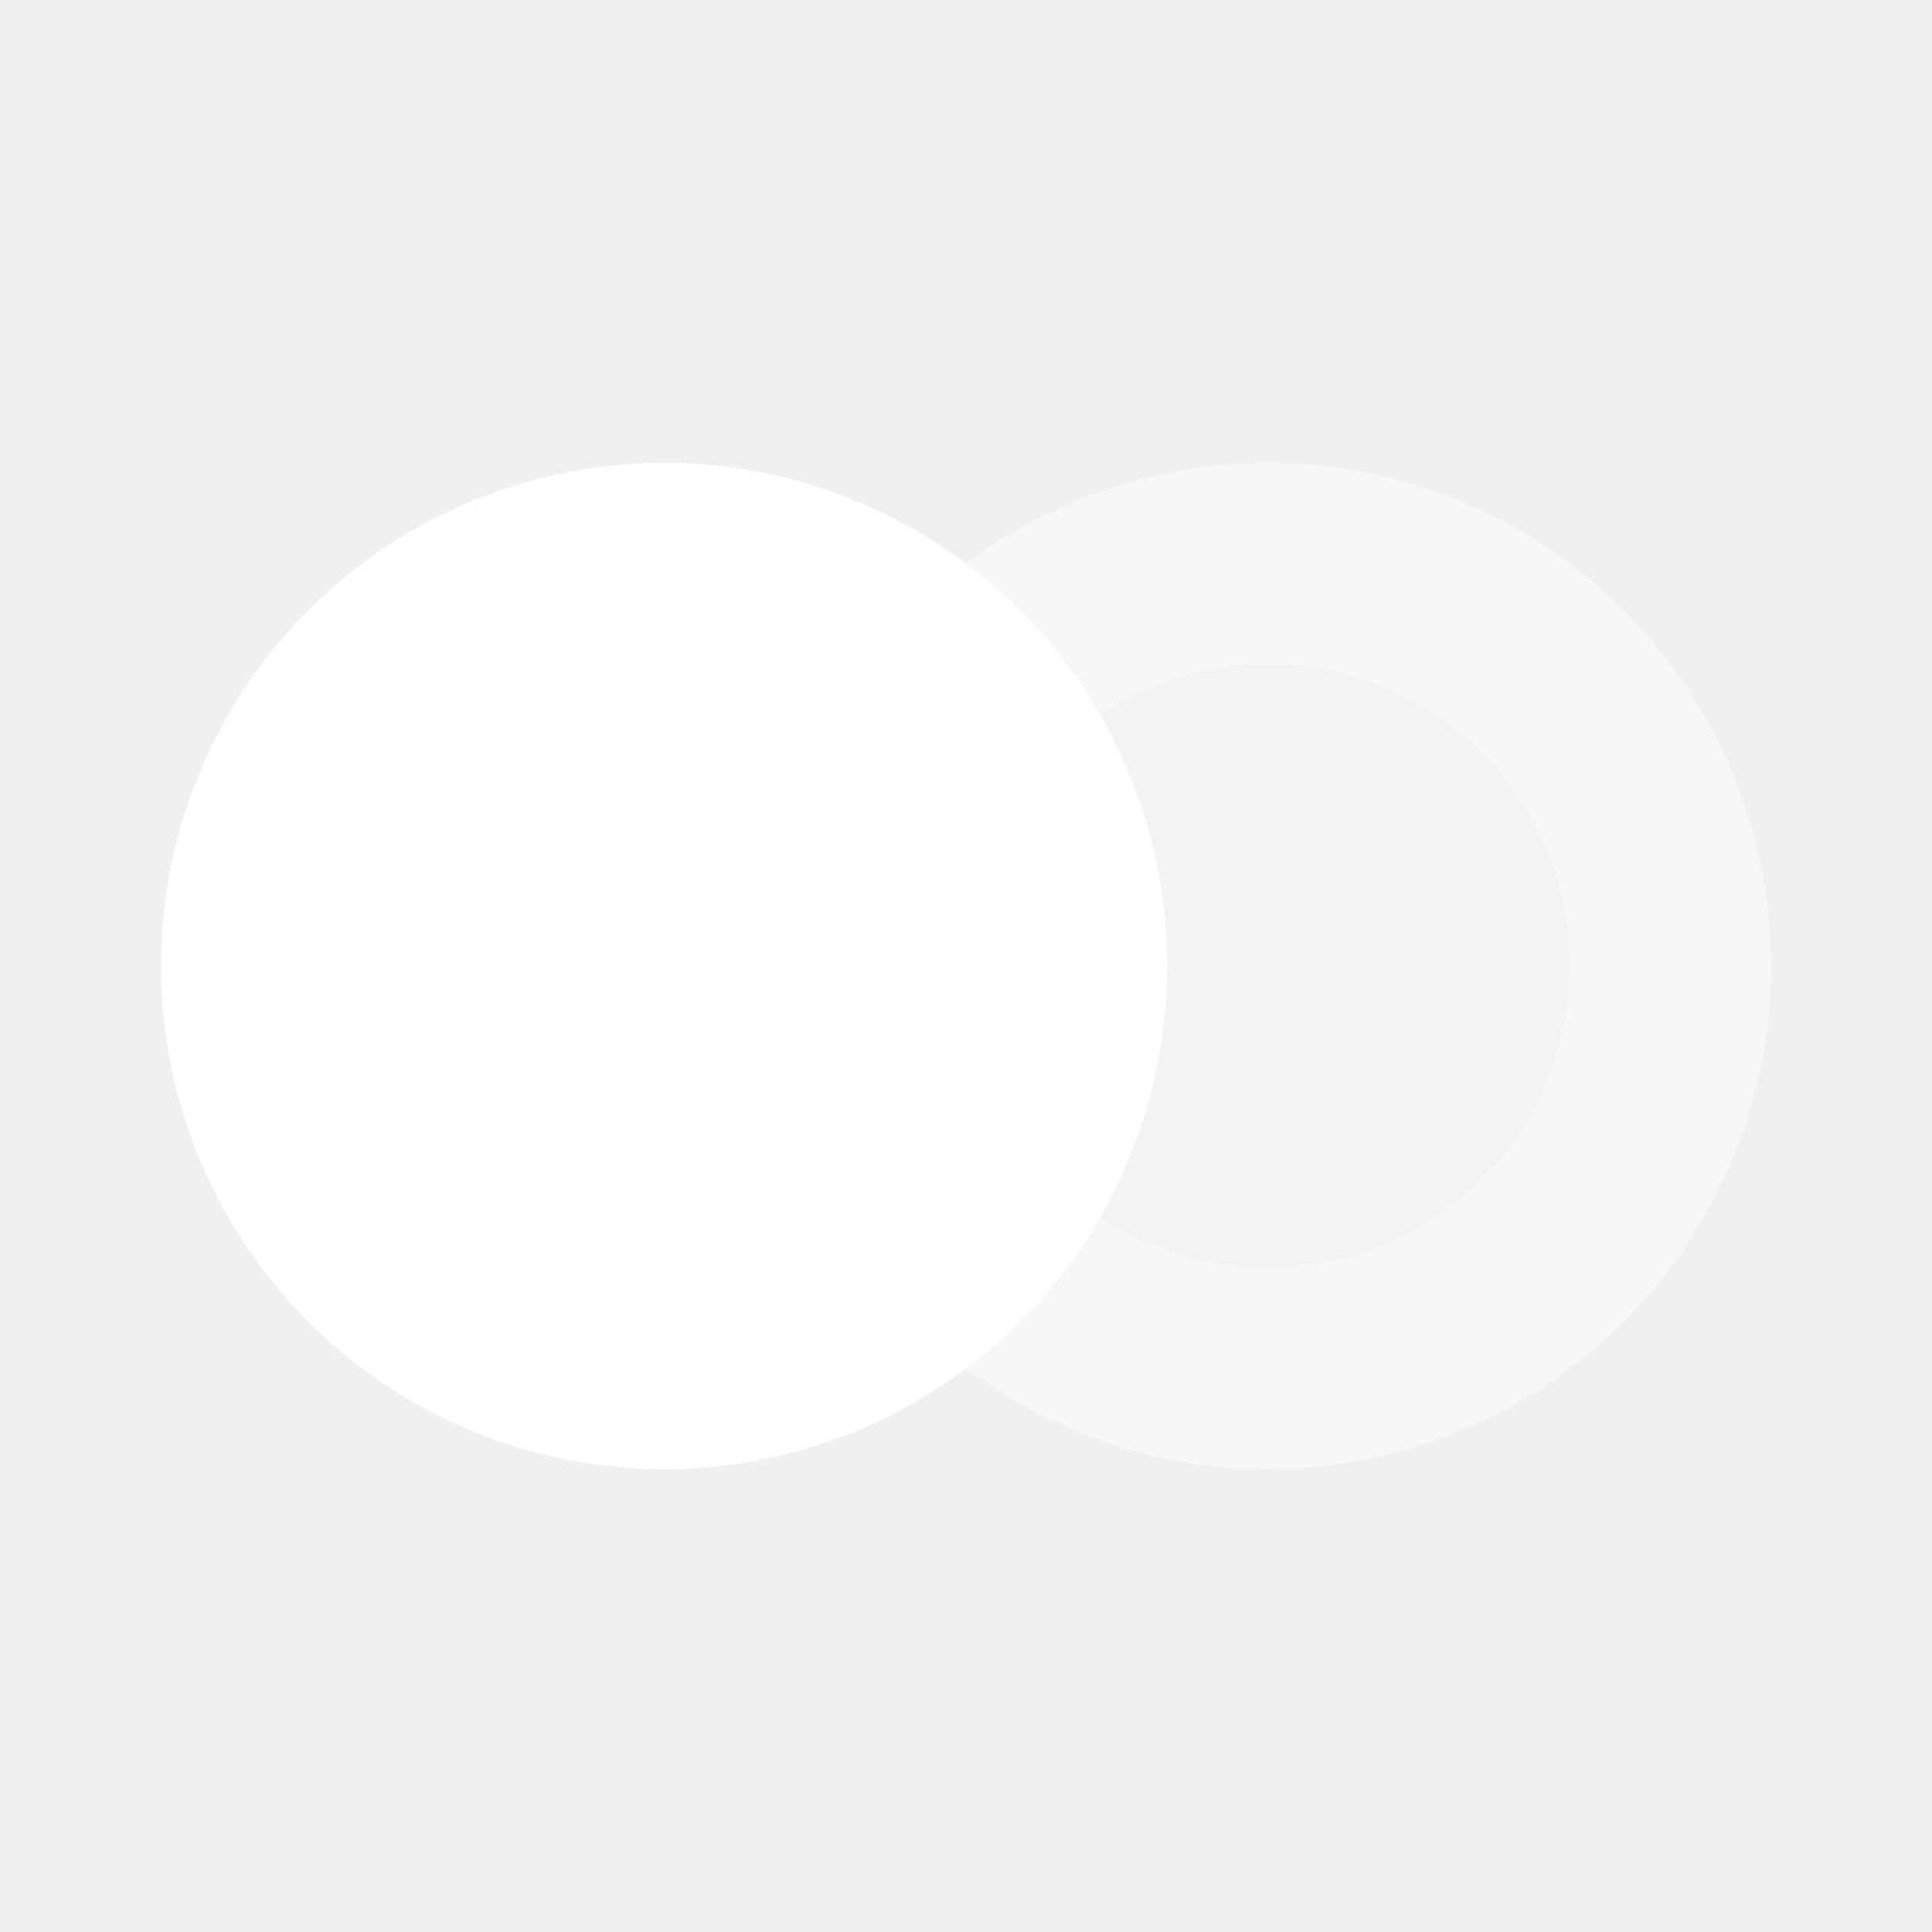
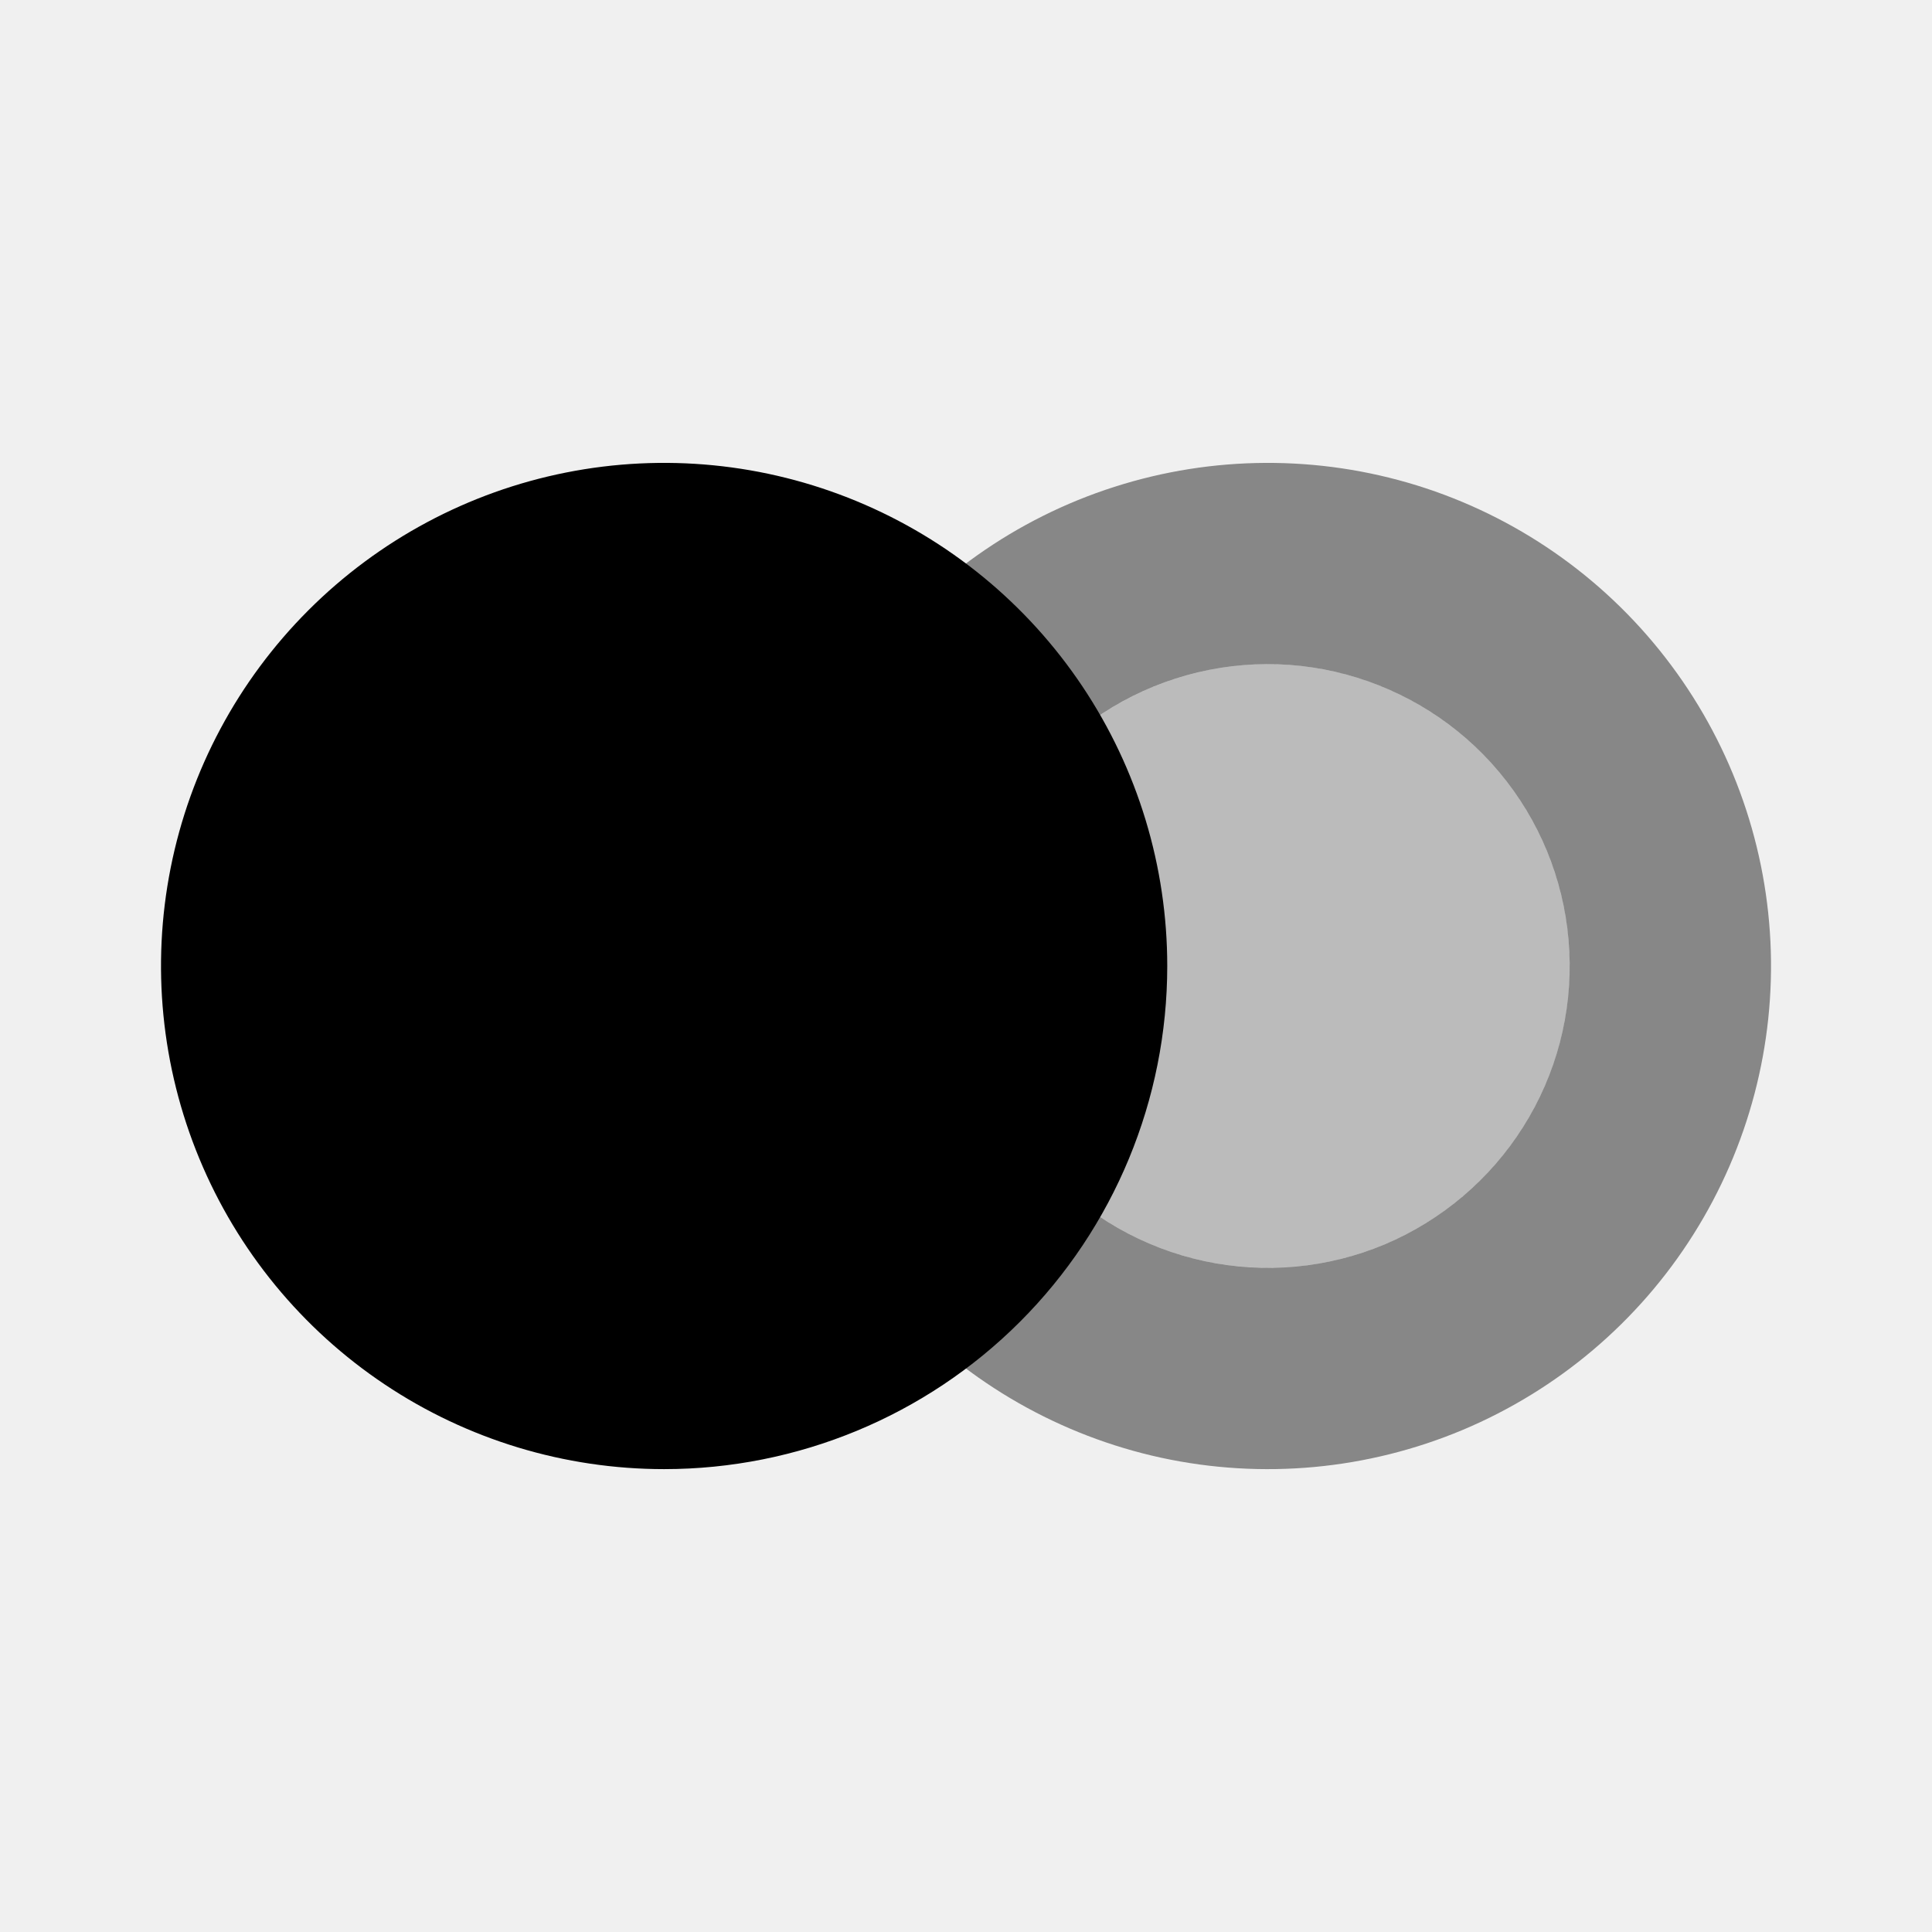
<svg xmlns="http://www.w3.org/2000/svg" viewBox="0 0 24 24" fill="none">
-   <path opacity="0.22" d="M15.75 15.75C15.008 15.75 14.283 15.53 13.667 15.118C13.05 14.706 12.569 14.12 12.286 13.435C12.002 12.75 11.927 11.996 12.072 11.268C12.217 10.541 12.574 9.873 13.098 9.348C13.623 8.824 14.291 8.467 15.018 8.322C15.746 8.177 16.5 8.252 17.185 8.535C17.87 8.819 18.456 9.3 18.868 9.917C19.28 10.533 19.5 11.258 19.5 12C19.5 12.995 19.105 13.948 18.402 14.652C17.698 15.355 16.745 15.75 15.75 15.75Z" fill="white" />
-   <path opacity="0.44" d="M10.774 8.218L12.763 9.732C13.228 9.119 13.871 8.664 14.604 8.429C15.337 8.194 16.124 8.19 16.859 8.418C17.594 8.646 18.242 9.094 18.713 9.702C19.185 10.31 19.458 11.049 19.495 11.818C19.533 12.586 19.333 13.348 18.922 13.999C18.512 14.65 17.911 15.159 17.202 15.458C16.492 15.756 15.708 15.828 14.956 15.665C14.204 15.502 13.52 15.112 12.997 14.547L11.163 16.246C12.034 17.187 13.174 17.837 14.427 18.109C15.681 18.38 16.987 18.259 18.17 17.763C19.352 17.266 20.354 16.418 21.037 15.333C21.721 14.248 22.055 12.979 21.993 11.698C21.931 10.416 21.476 9.186 20.69 8.172C19.905 7.158 18.826 6.41 17.601 6.03C16.376 5.651 15.064 5.657 13.842 6.048C12.621 6.439 11.55 7.197 10.774 8.218H10.774Z" fill="white" />
-   <path d="M8.25 18.25C7.014 18.25 5.806 17.884 4.778 17.197C3.75 16.51 2.949 15.534 2.476 14.392C2.003 13.25 1.879 11.993 2.12 10.781C2.361 9.568 2.957 8.455 3.831 7.581C4.705 6.707 5.818 6.111 7.031 5.87C8.243 5.629 9.5 5.753 10.642 6.226C11.784 6.699 12.76 7.5 13.447 8.528C14.134 9.556 14.5 10.764 14.5 12C14.5 13.658 13.842 15.248 12.67 16.42C11.498 17.592 9.908 18.25 8.25 18.25Z" fill="white" />
+   <path opacity="0.22" d="M15.75 15.75C15.008 15.75 14.283 15.53 13.667 15.118C13.05 14.706 12.569 14.12 12.286 13.435C12.002 12.75 11.927 11.996 12.072 11.268C12.217 10.541 12.574 9.873 13.098 9.348C13.623 8.824 14.291 8.467 15.018 8.322C15.746 8.177 16.5 8.252 17.185 8.535C17.87 8.819 18.456 9.3 18.868 9.917C19.28 10.533 19.5 11.258 19.5 12C19.5 12.995 19.105 13.948 18.402 14.652C17.698 15.355 16.745 15.75 15.75 15.75Z" fill="currentColor" />
+   <path opacity="0.44" d="M10.774 8.218L12.763 9.732C13.228 9.119 13.871 8.664 14.604 8.429C15.337 8.194 16.124 8.19 16.859 8.418C17.594 8.646 18.242 9.094 18.713 9.702C19.185 10.31 19.458 11.049 19.495 11.818C19.533 12.586 19.333 13.348 18.922 13.999C18.512 14.65 17.911 15.159 17.202 15.458C16.492 15.756 15.708 15.828 14.956 15.665C14.204 15.502 13.52 15.112 12.997 14.547L11.163 16.246C12.034 17.187 13.174 17.837 14.427 18.109C15.681 18.38 16.987 18.259 18.17 17.763C19.352 17.266 20.354 16.418 21.037 15.333C21.721 14.248 22.055 12.979 21.993 11.698C21.931 10.416 21.476 9.186 20.69 8.172C19.905 7.158 18.826 6.41 17.601 6.03C16.376 5.651 15.064 5.657 13.843 6.048C12.621 6.439 11.55 7.197 10.774 8.218H10.774Z" fill="currentColor" />
+   <path d="M8.25 18.25C7.014 18.25 5.806 17.884 4.778 17.197C3.75 16.51 2.949 15.534 2.476 14.392C2.003 13.25 1.879 11.993 2.12 10.781C2.361 9.568 2.957 8.455 3.831 7.581C4.705 6.707 5.818 6.111 7.031 5.87C8.243 5.629 9.5 5.753 10.642 6.226C11.784 6.699 12.76 7.5 13.447 8.528C14.134 9.556 14.5 10.764 14.5 12C14.5 13.658 13.842 15.248 12.67 16.42C11.498 17.592 9.908 18.25 8.25 18.25Z" fill="currentColor" />
</svg>
